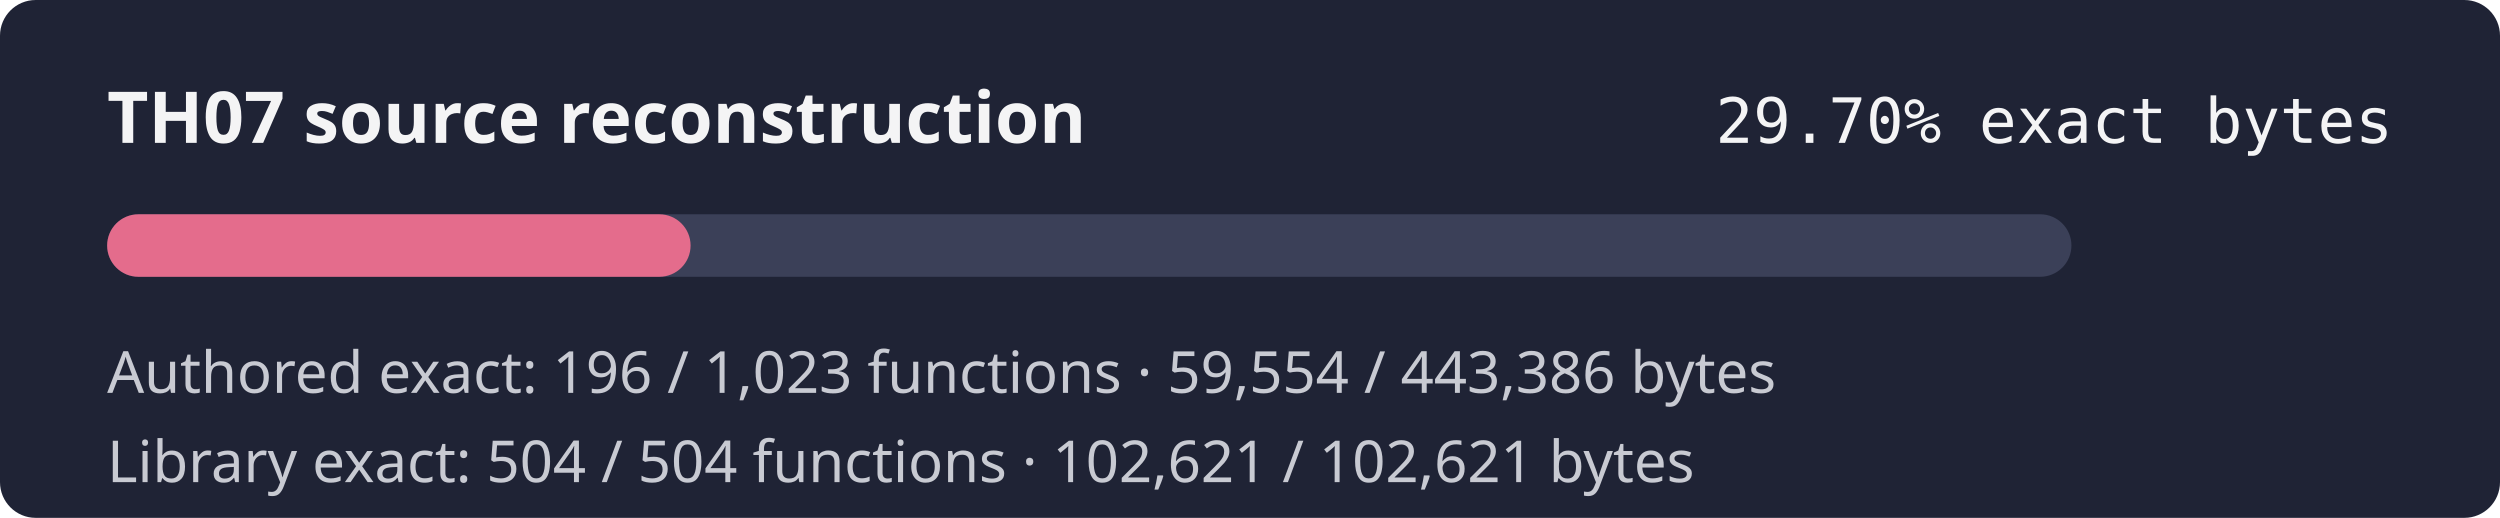
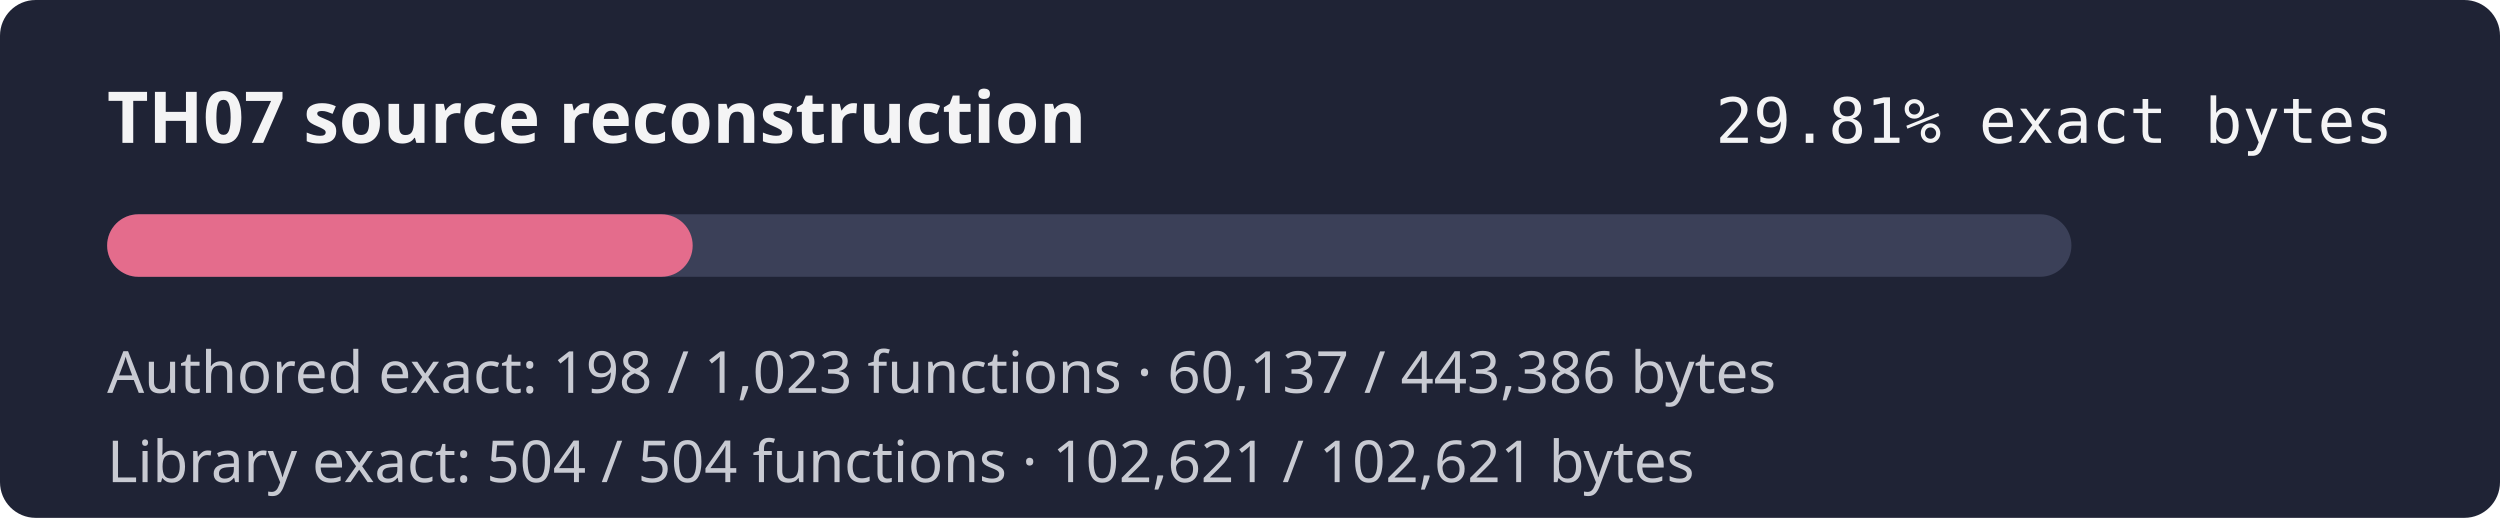
- <svg xmlns="http://www.w3.org/2000/svg" width="560" height="116" role="img" aria-label="TH07 reconstruction progress 29.70% by bytes">
+ <svg xmlns="http://www.w3.org/2000/svg" width="560" height="116" role="img" aria-label="TH07 reconstruction progress 29.81% by bytes">
  <rect width="560" height="116" rx="8" fill="#1f2335" />
  <text x="24" y="32" fill="#f4f4f5" font-family="sans-serif" font-size="16" font-weight="600">TH07 source reconstruction</text>
-   <text x="536" y="32" fill="#f4f4f5" text-anchor="end" font-family="monospace" font-size="14">29.70% exact bytes</text>
+   <text x="536" y="32" fill="#f4f4f5" text-anchor="end" font-family="monospace" font-size="14">29.81% exact bytes</text>
  <rect x="24" y="48" width="440" height="14" rx="7" fill="#3b4058" />
-   <rect x="24" y="48" width="130.69" height="14" rx="7" fill="#e46c8c" />
-   <text x="24" y="88" fill="#c8cad2" font-family="sans-serif" font-size="13">Authored exact: 196 / 1,023 functions · 59,554 / 443,386 bytes</text>
+   <rect x="24" y="48" width="131.16" height="14" rx="7" fill="#e46c8c" />
+   <text x="24" y="88" fill="#c8cad2" font-family="sans-serif" font-size="13">Authored exact: 198 / 1,023 functions · 60,137 / 443,386 bytes</text>
  <text x="24" y="108" fill="#c8cad2" font-family="sans-serif" font-size="13">Library exact: 504 / 504 functions · 102,621 / 102,621 bytes</text>
</svg>
